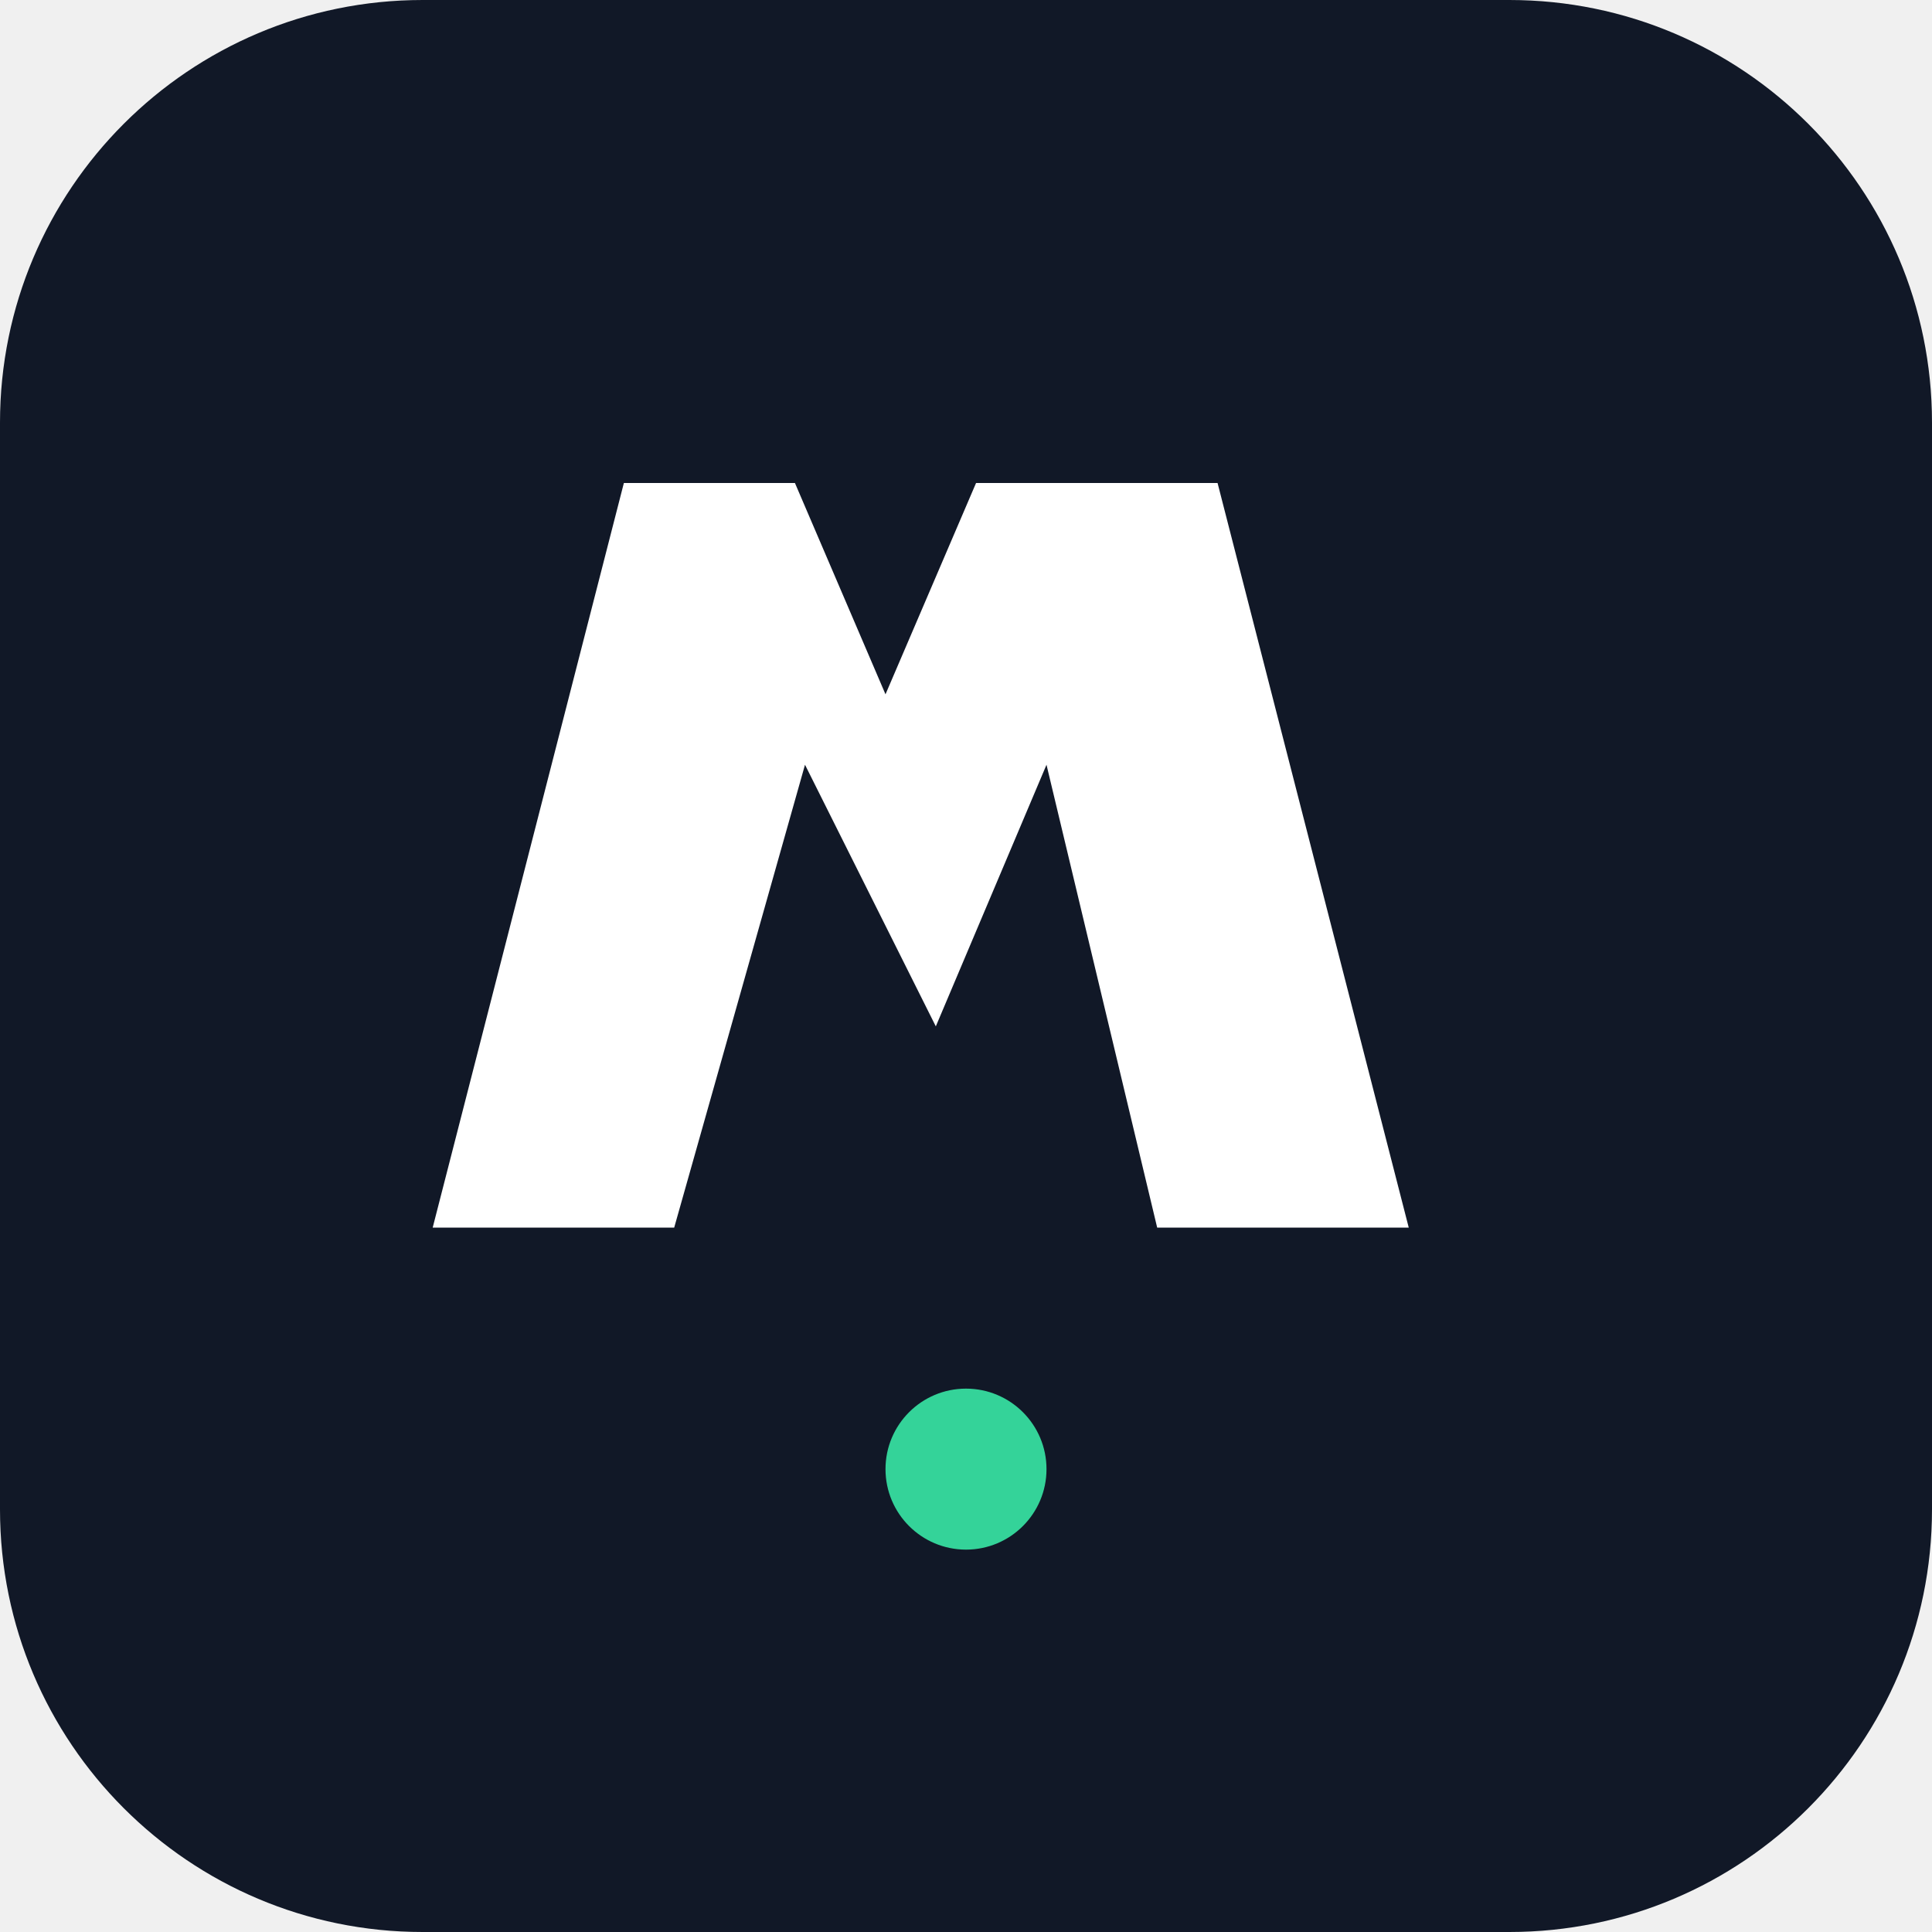
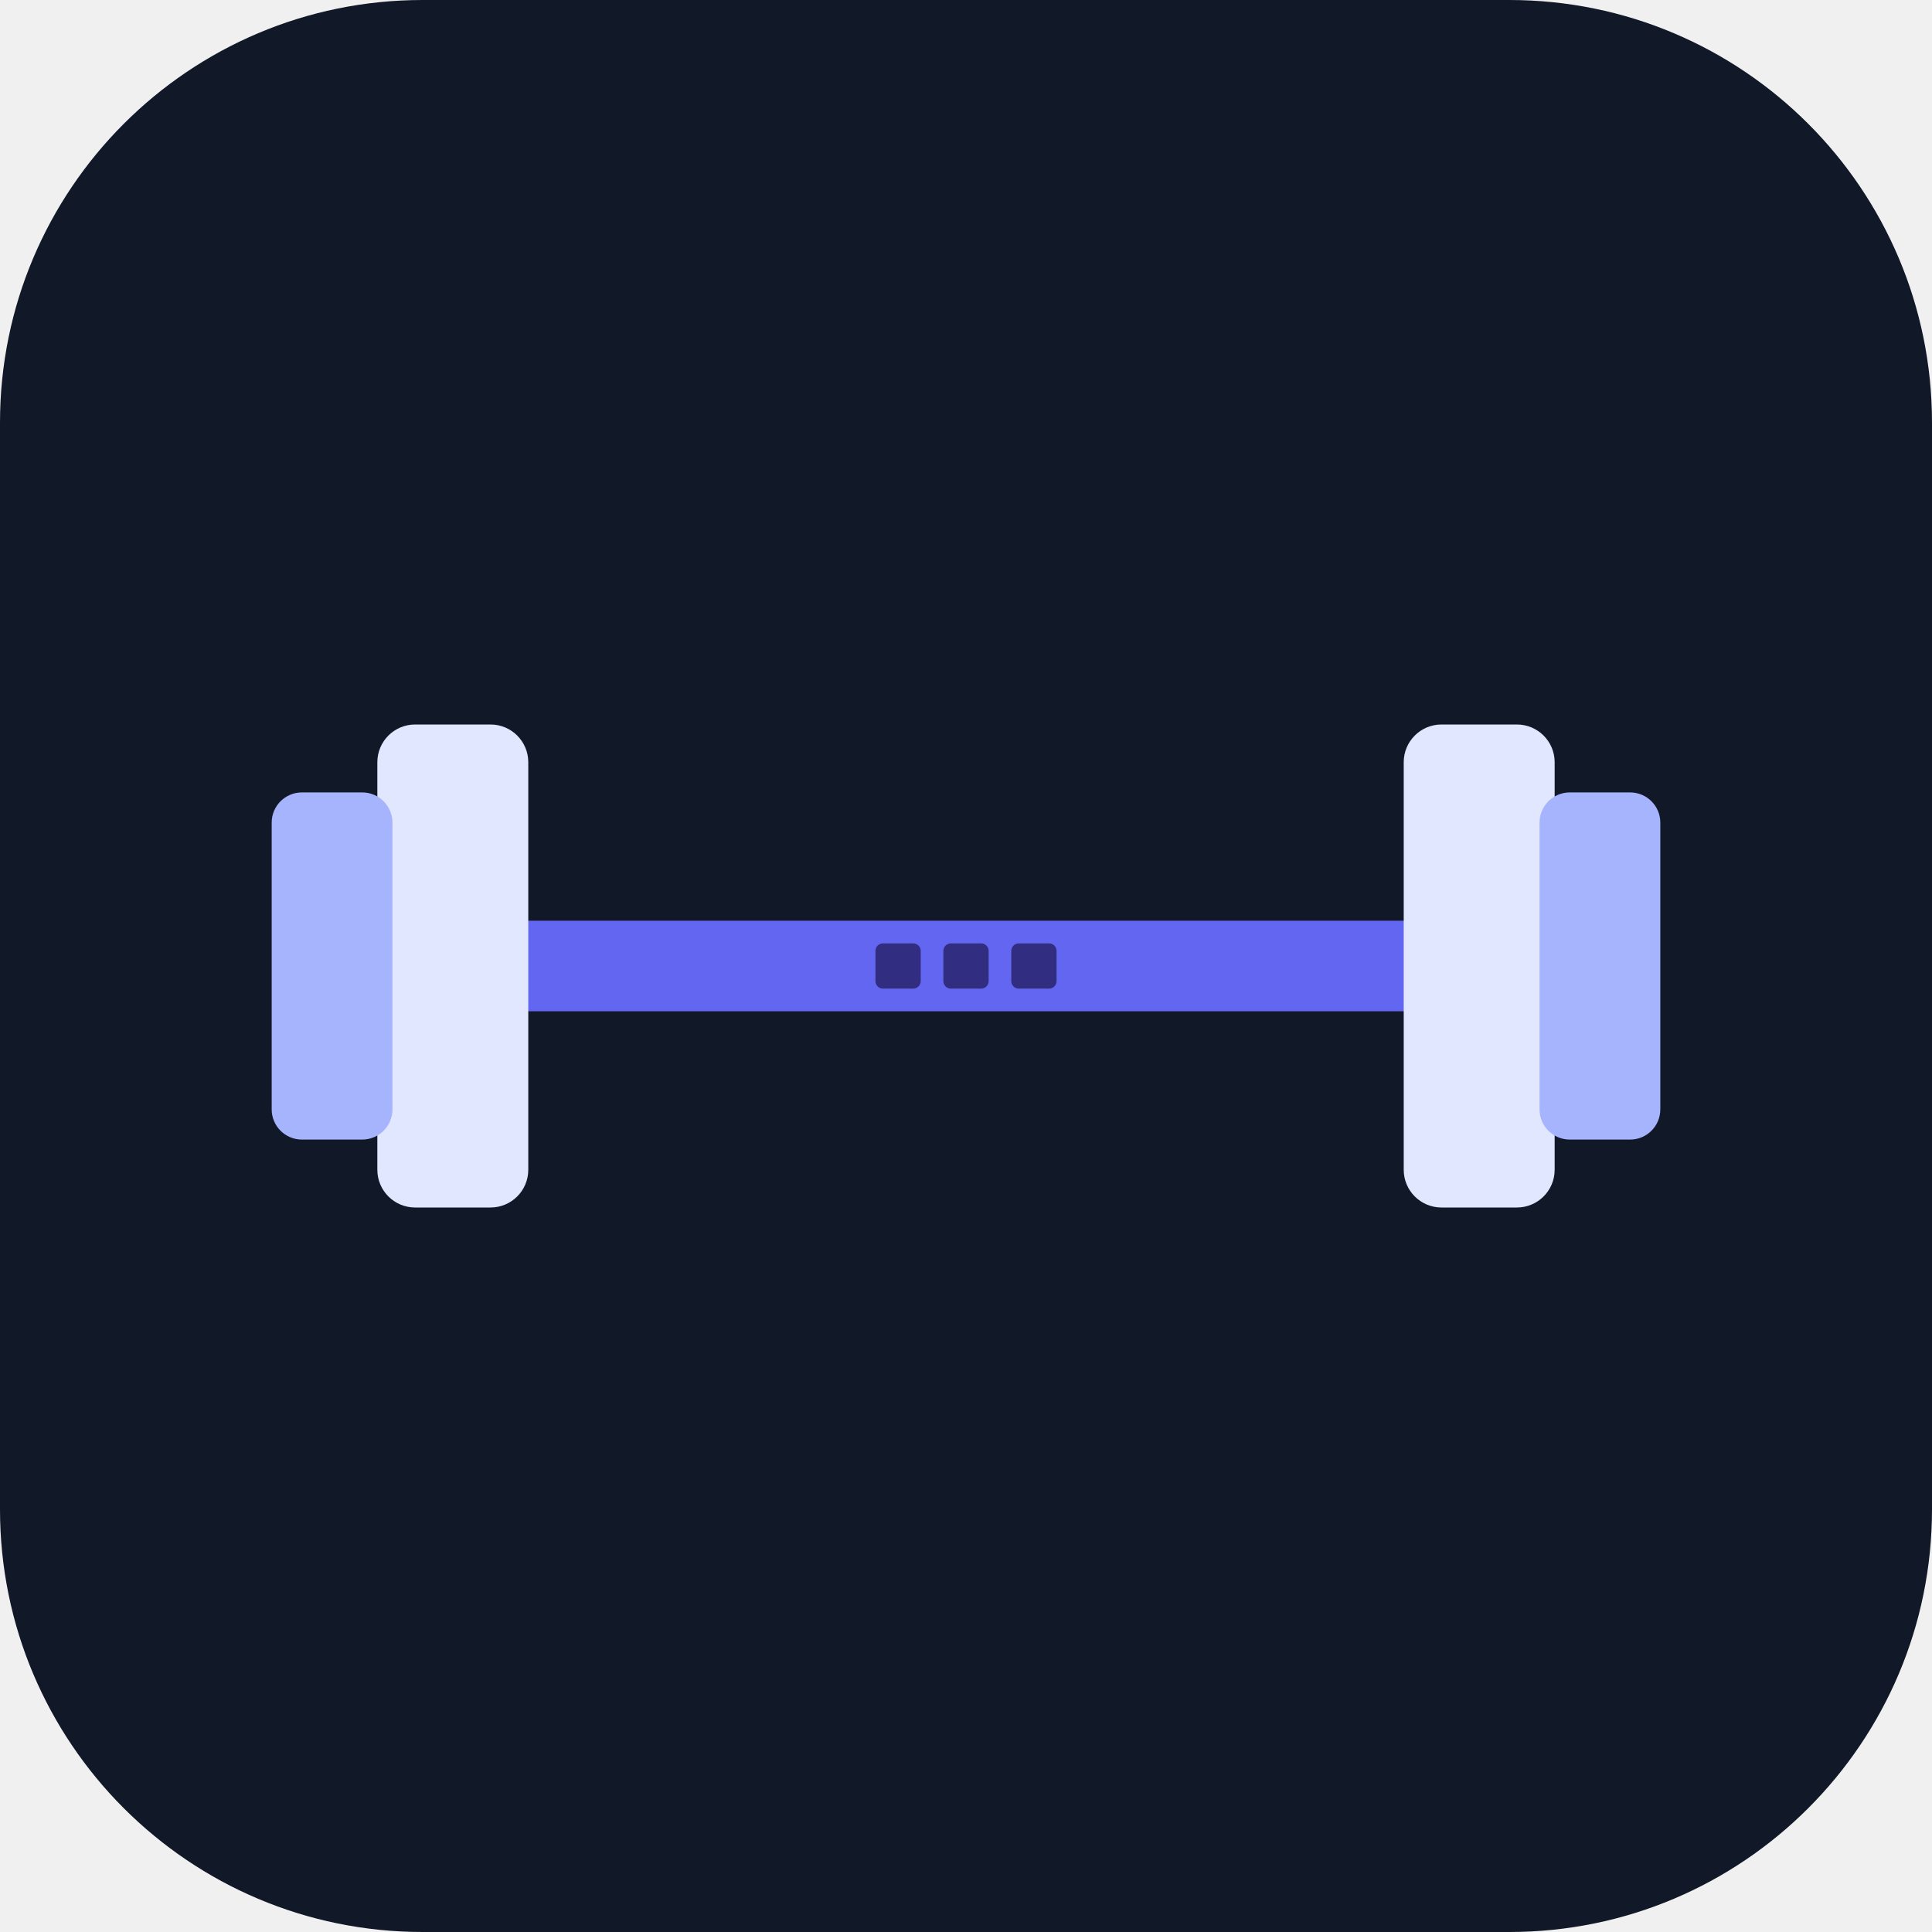
- <svg xmlns="http://www.w3.org/2000/svg" width="192" height="192" viewBox="0 0 192 192">
-   <rect width="192" height="192" rx="42" fill="#111827" />
-   <path d="M43 122h24l13-46 13 26 11-26 11 46h25l-19-74h-24l-9 21-9-21H62z" fill="#ffffff" />
-   <circle cx="96" cy="146" r="8" fill="#34d399" />
+ <svg xmlns="http://www.w3.org/2000/svg" width="192" height="192" viewBox="0 0 512 512">
+   <rect width="512" height="512" rx="112" fill="#111827" />
+   <rect x="128" y="244" width="256" height="24" rx="12" fill="#6366f1" />
+   <rect x="100" y="192" width="40" height="128" rx="10" fill="#e0e7ff" />
+   <rect x="72" y="210" width="32" height="92" rx="8" fill="#a5b4fc" />
+   <rect x="372" y="192" width="40" height="128" rx="10" fill="#e0e7ff" />
+   <rect x="408" y="210" width="32" height="92" rx="8" fill="#a5b4fc" />
+   <rect x="232" y="250" width="12" height="12" rx="2" fill="#312e81" />
+   <rect x="250" y="250" width="12" height="12" rx="2" fill="#312e81" />
+   <rect x="268" y="250" width="12" height="12" rx="2" fill="#312e81" />
</svg>
